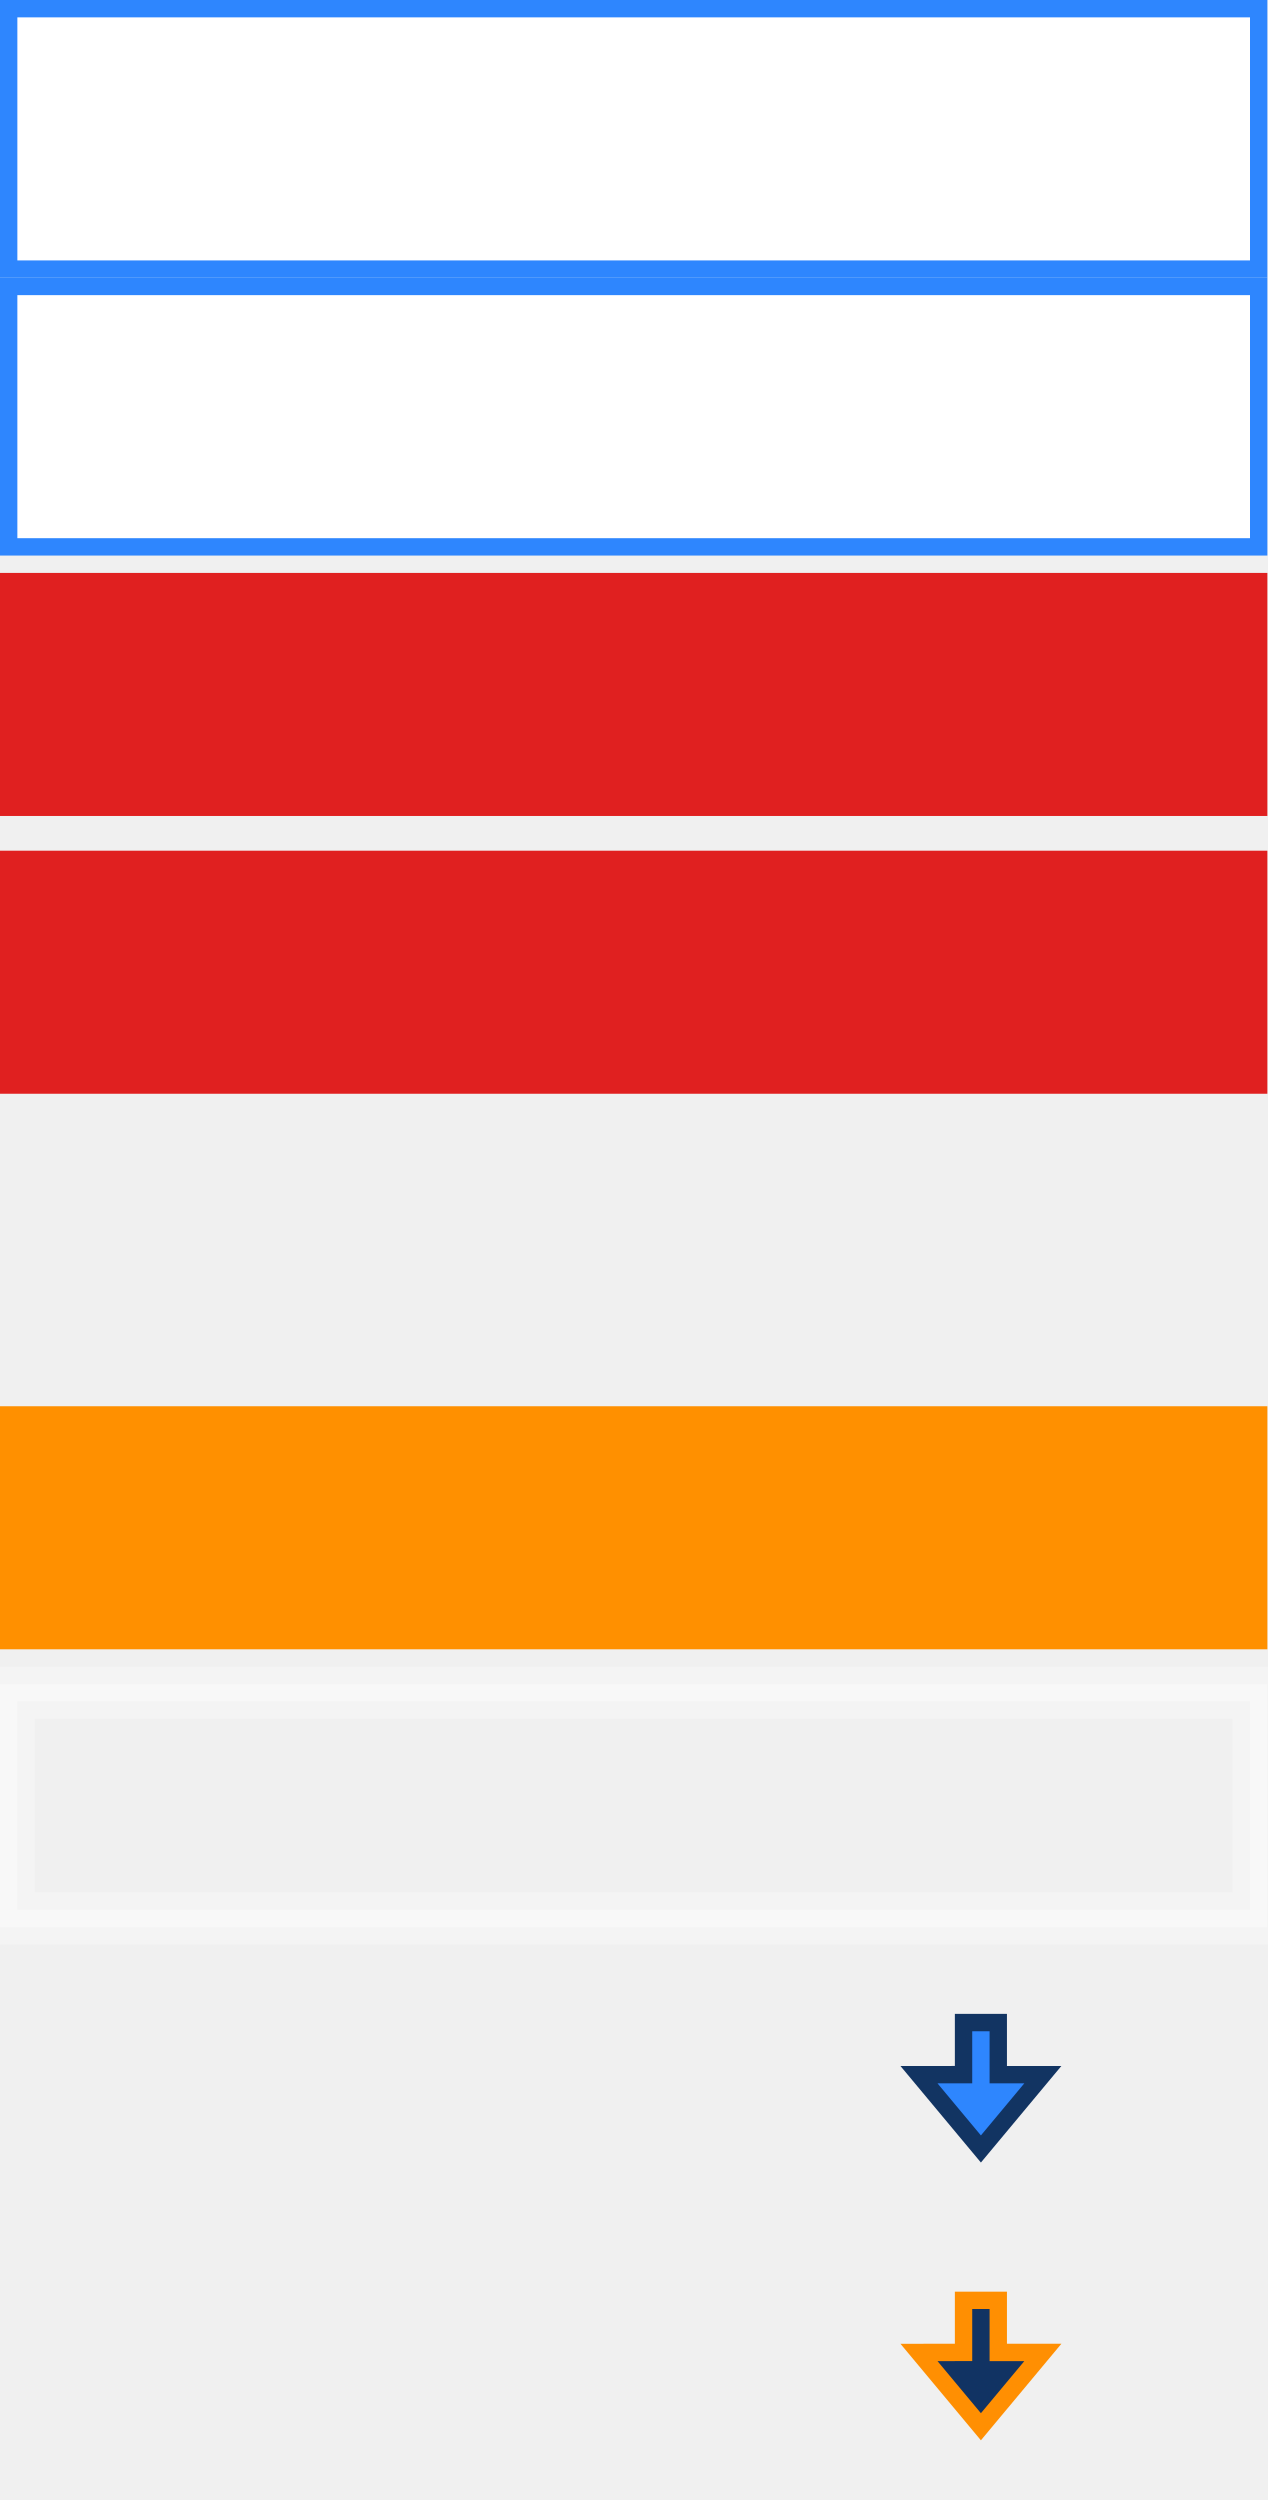
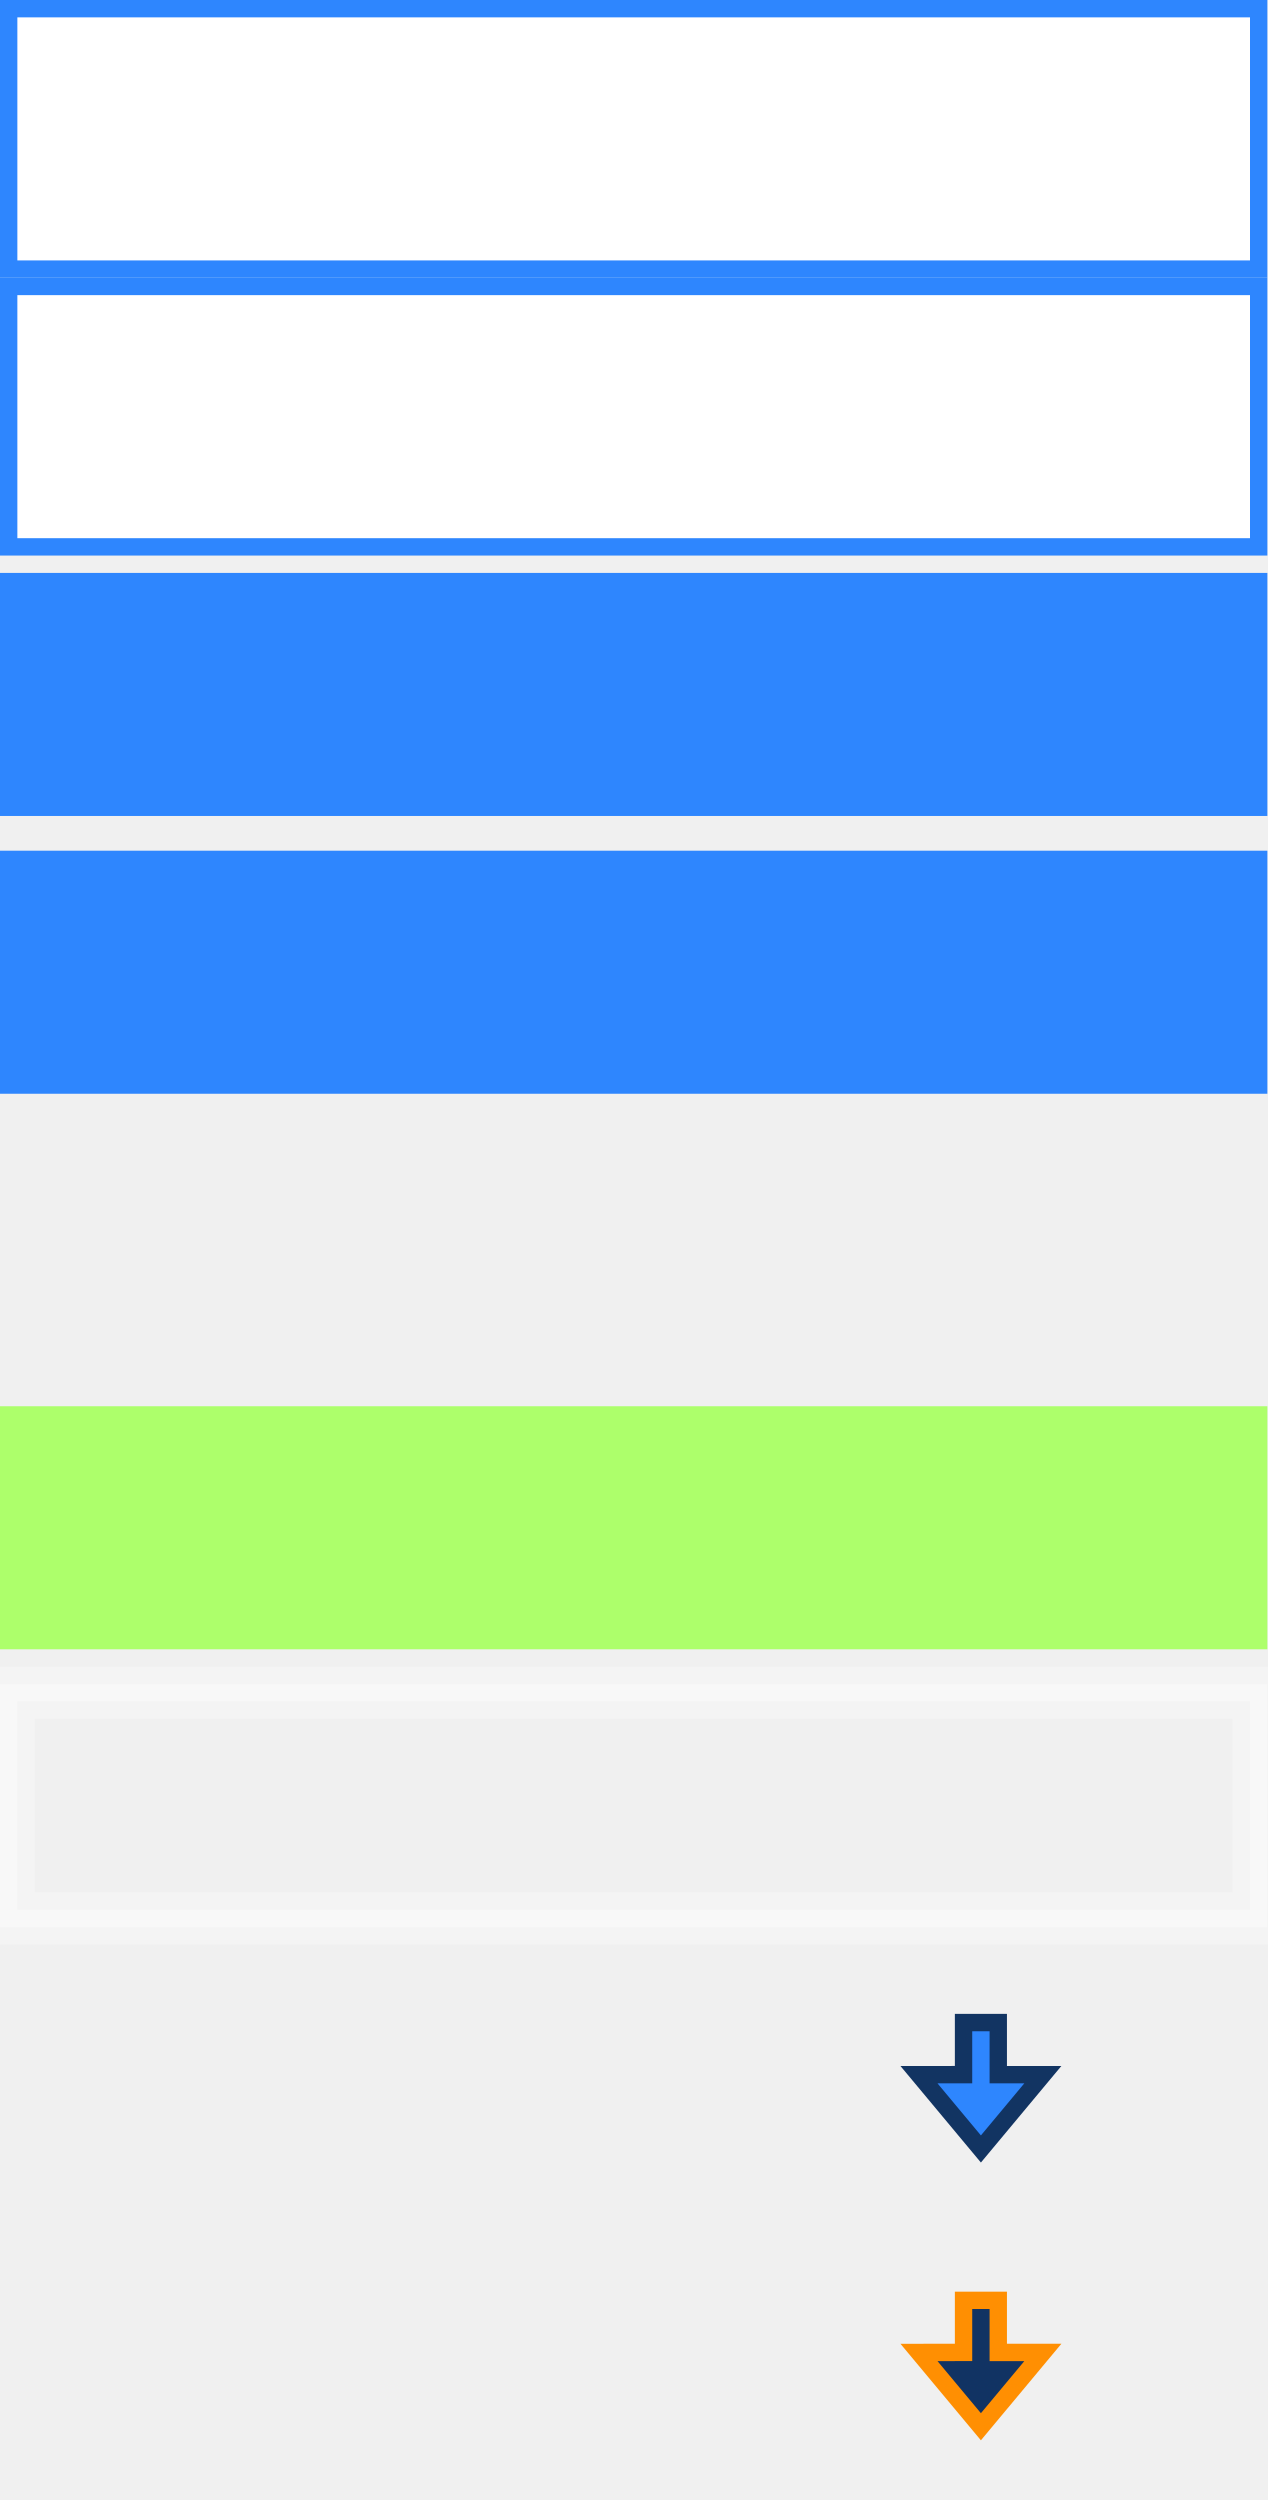
<svg xmlns="http://www.w3.org/2000/svg" width="73px" height="144px" viewBox="0 0 73 144" version="1.1">
  <g id="bmp00124" stroke="none" stroke-width="1" fill="none" fill-rule="evenodd">
    <path d="M57.5,116.5 L55.5,116.5 L55.5,119.499 L52.933,119.501 L56.5,123.781 L60.068,119.5 L57.5,119.5 L57.5,116.5 Z" id="Combined-Shape" stroke="#123462" fill="#2E86FE" />
    <path d="M57.5,132.5 L55.5,132.5 L55.5,135.499 L52.933,135.501 L56.5,139.781 L60.068,135.5 L57.5,135.5 L57.5,132.5 Z" id="Combined-Shape" stroke="#FF8F02" fill="#113363" />
    <rect id="Rectangle" stroke="#2E86FE" fill="#FFFFFF" x="0.5" y="0.5" width="72" height="15" />
    <rect id="Rectangle" stroke="#2E86FE" fill="#FFFFFF" x="0.5" y="16.5" width="72" height="15" />
-     <rect id="Rectangle" fill="#E02020" x="0" y="33" width="73" height="14" />
-     <rect id="Rectangle" fill="#E02020" x="0" y="49" width="73" height="14" />
-     <rect id="Rectangle" fill="#FF9000" x="0" y="81" width="73" height="14" />
+     <rect id="Rectangle" fill="#2E86FE" x="0" y="33" width="73" height="14" />
+     <rect id="Rectangle" fill="#2E86FE" x="0" y="49" width="73" height="14" />
+     <rect id="Rectangle" fill="#ADFF6B" x="0" y="81" width="73" height="14" />
    <g id="Group" transform="translate(-1, 96)" stroke="#FFFFFF">
      <rect id="Rectangle" stroke-opacity="0.279" x="2.5" y="2.5" width="70" height="11" />
      <rect id="Rectangle" stroke-opacity="0.501" x="1.5" y="1.5" width="72" height="13" />
      <path d="M74.5,0.5 L0.5,0.5 L0.5,15.5 L74.5,15.5 L74.5,0.5 Z" id="Rectangle-2" stroke-opacity="0.279" />
    </g>
  </g>
</svg>
